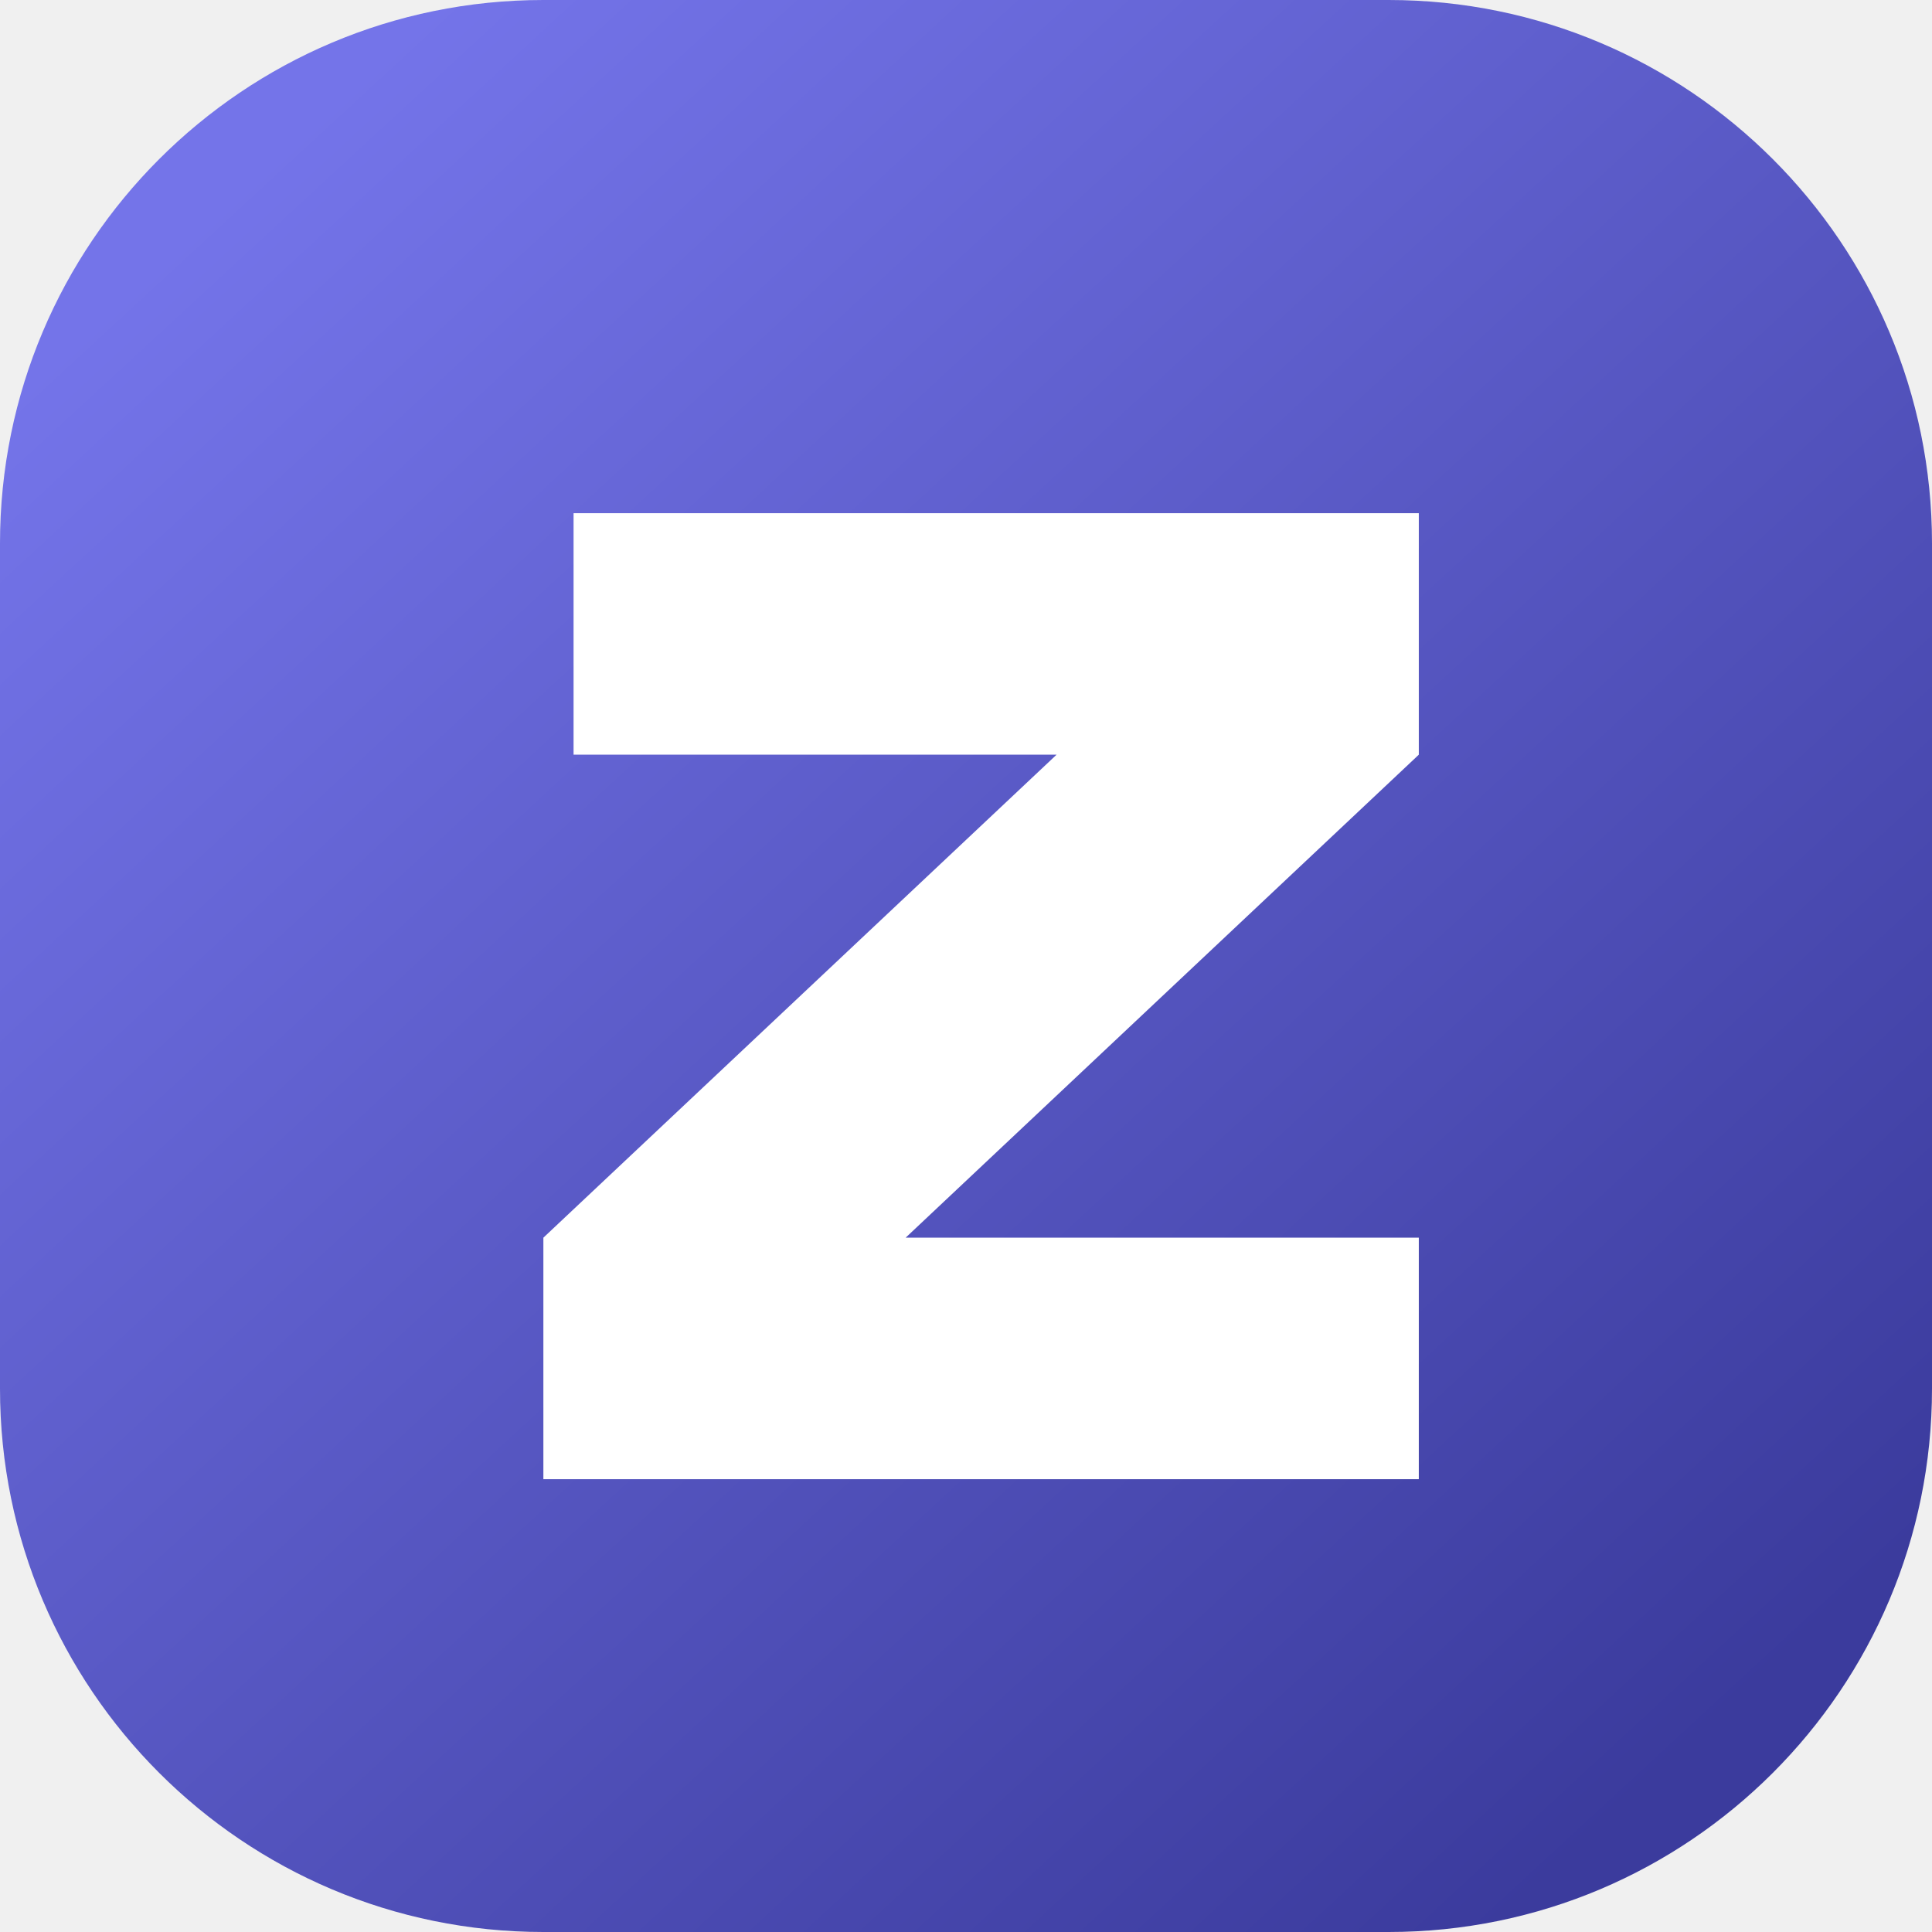
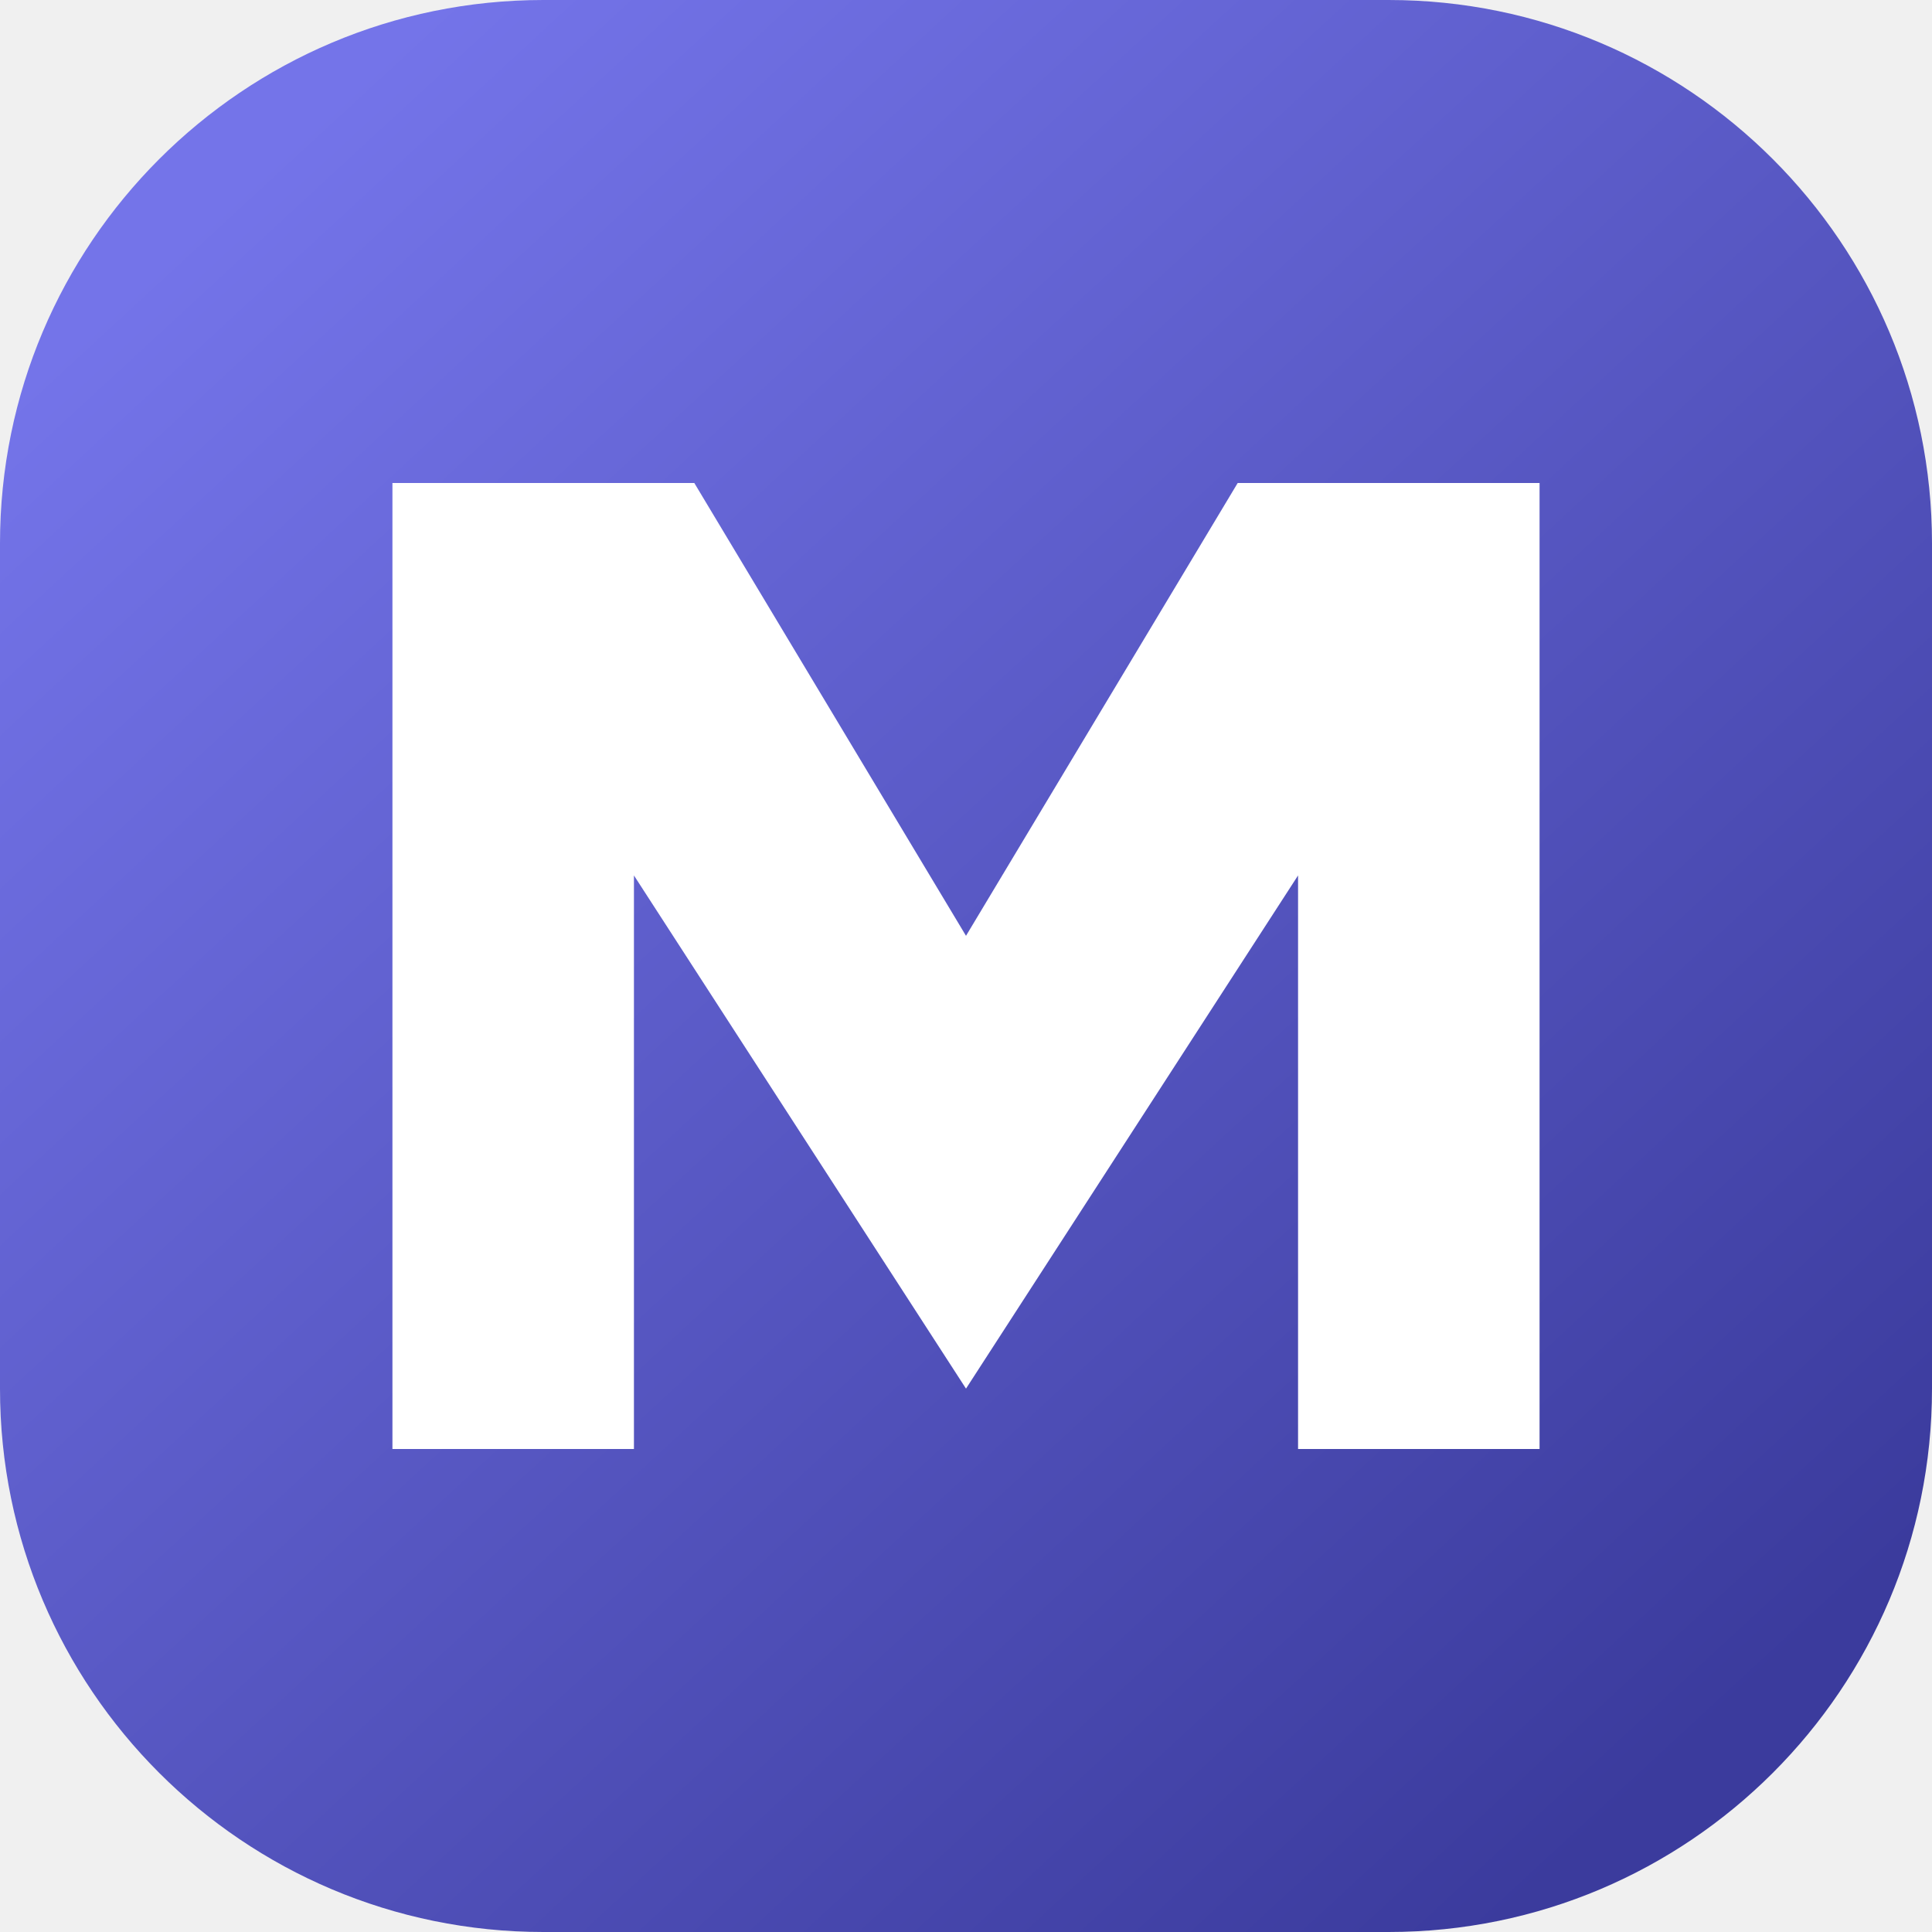
<svg xmlns="http://www.w3.org/2000/svg" viewBox="0 0 64 64">
  <defs>
    <linearGradient id="g" x1="8" y1="6" x2="56" y2="58" gradientUnits="userSpaceOnUse">
      <stop stop-color="#7474e9" />
      <stop offset="1" stop-color="#3b3b9d" />
    </linearGradient>
  </defs>
  <rect width="64" height="64" rx="18" fill="url(#g)" />
-   <path d="M19 17h28v8L30 41h17v8H18v-8l17-16H19z" fill="#fff" />
+   <path d="M13 48V16h10l9 15 9-15h10v32h-8V29L32 46 21 29v19z" fill="#fff" />
</svg>
